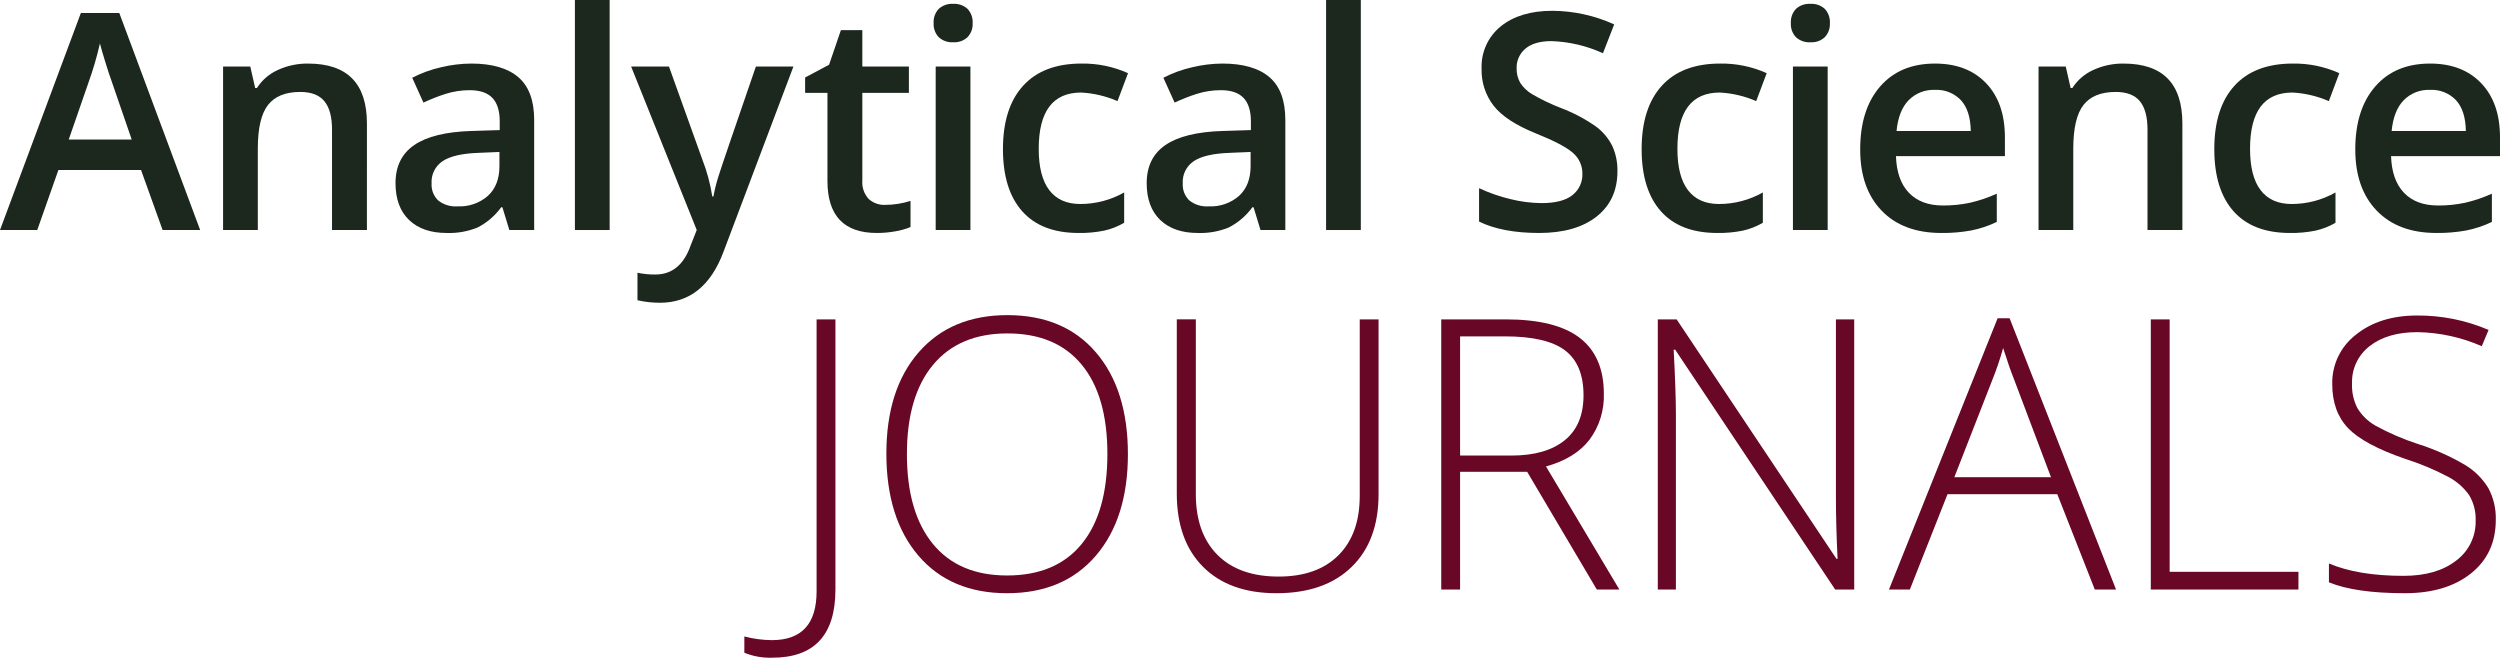
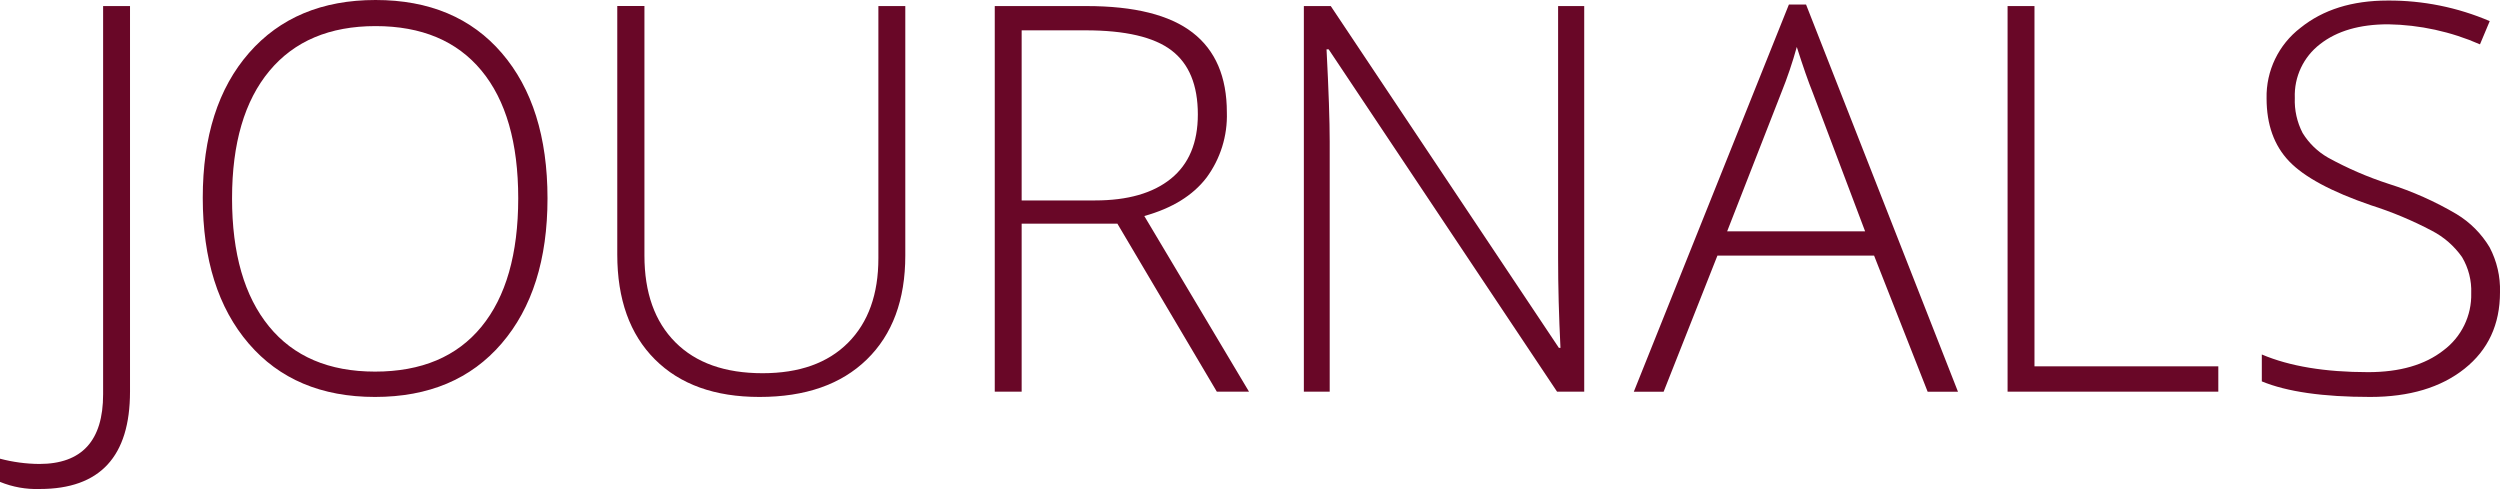
- <svg xmlns="http://www.w3.org/2000/svg" viewBox="0 0 660.63 173.799">
-   <path d="M42.969,68.555l-5.7-15.86H15.43L9.844,68.555H0L21.367,11.211H31.523L52.891,68.555ZM34.805,44.648,29.453,29.1q-.585-1.561-1.621-4.922t-1.426-4.922A87.558,87.558,0,0,1,23.32,29.766L18.164,44.648Z" transform="translate(0 -7.773)" fill="#1c271e" />
-   <path d="M96.957,68.555H87.738V41.992q0-5-2.011-7.461T79.34,32.07q-5.821,0-8.516,3.438T68.129,47.031V68.555h-9.18v-43.2h7.188l1.289,5.664H67.9a12.775,12.775,0,0,1,5.546-4.766,18.6,18.6,0,0,1,7.969-1.68q15.546,0,15.547,15.821Z" transform="translate(0 -7.773)" fill="#1c271e" />
-   <path d="M134.594,68.555l-1.836-6.016h-.313a17.685,17.685,0,0,1-6.289,5.371,19.9,19.9,0,0,1-8.125,1.426q-6.368,0-9.941-3.438t-3.574-9.726q0-6.679,4.961-10.078t15.117-3.711l7.461-.235v-2.3q0-4.14-1.934-6.192t-6-2.05a20.759,20.759,0,0,0-6.367.976,48.137,48.137,0,0,0-5.86,2.3L108.93,28.32a32.01,32.01,0,0,1,7.695-2.793,35.467,35.467,0,0,1,7.891-.957q8.241,0,12.441,3.594t4.2,11.289v29.1Zm-13.672-6.25a11.37,11.37,0,0,0,8.027-2.793q3.027-2.793,3.028-7.832V47.93l-5.547.234q-6.486.234-9.434,2.168a6.585,6.585,0,0,0-2.949,5.918,5.771,5.771,0,0,0,1.719,4.473A7.385,7.385,0,0,0,120.922,62.305Z" transform="translate(0 -7.773)" fill="#1c271e" />
-   <path d="M161.1,68.555h-9.18V7.773h9.18Z" transform="translate(0 -7.773)" fill="#1c271e" />
-   <path d="M166.775,25.352h10l8.789,24.492a46.5,46.5,0,0,1,2.656,9.844h.313a41.037,41.037,0,0,1,1.289-5.215q.938-3.066,9.922-29.121h9.922L191.189,74.3q-5.038,13.476-16.8,13.476a26.407,26.407,0,0,1-5.937-.664V79.844a21.528,21.528,0,0,0,4.726.469q6.641,0,9.336-7.7l1.6-4.062Z" transform="translate(0 -7.773)" fill="#1c271e" />
-   <path d="M233.89,61.914a22.3,22.3,0,0,0,6.718-1.055v6.914a18.472,18.472,0,0,1-3.925,1.114,27.1,27.1,0,0,1-4.981.449q-13.047,0-13.047-13.75V32.305h-5.9V28.242l6.328-3.359,3.125-9.141h5.664v9.61h12.305v6.953H227.874V55.43a6.486,6.486,0,0,0,1.66,4.9A6.052,6.052,0,0,0,233.89,61.914Z" transform="translate(0 -7.773)" fill="#1c271e" />
-   <path d="M246.71,13.906a5.082,5.082,0,0,1,1.348-3.789,5.252,5.252,0,0,1,3.847-1.328,5.141,5.141,0,0,1,3.77,1.328,5.086,5.086,0,0,1,1.347,3.789,4.991,4.991,0,0,1-1.347,3.692,5.1,5.1,0,0,1-3.77,1.347,5.206,5.206,0,0,1-3.847-1.347A4.988,4.988,0,0,1,246.71,13.906Zm9.727,54.649h-9.18v-43.2h9.18Z" transform="translate(0 -7.773)" fill="#1c271e" />
-   <path d="M285.032,69.336q-9.805,0-14.9-5.723t-5.1-16.425q0-10.9,5.332-16.758t15.41-5.86a28.894,28.894,0,0,1,12.305,2.539l-2.773,7.383a27.815,27.815,0,0,0-9.61-2.265q-11.211,0-11.211,14.882,0,7.266,2.793,10.918t8.184,3.653a23.481,23.481,0,0,0,11.6-3.047v8.008a18.123,18.123,0,0,1-5.253,2.07A31.59,31.59,0,0,1,285.032,69.336Z" transform="translate(0 -7.773)" fill="#1c271e" />
-   <path d="M333.091,68.555l-1.836-6.016h-.313a17.685,17.685,0,0,1-6.289,5.371,19.9,19.9,0,0,1-8.125,1.426q-6.368,0-9.941-3.438t-3.574-9.726q0-6.679,4.961-10.078t15.117-3.711l7.461-.235v-2.3q0-4.14-1.934-6.192t-6-2.05a20.759,20.759,0,0,0-6.367.976,48.122,48.122,0,0,0-5.859,2.3l-2.969-6.563a32.025,32.025,0,0,1,7.695-2.793,35.467,35.467,0,0,1,7.891-.957q8.241,0,12.441,3.594t4.2,11.289v29.1Zm-13.672-6.25a11.37,11.37,0,0,0,8.027-2.793q3.027-2.793,3.028-7.832V47.93l-5.547.234q-6.485.234-9.434,2.168a6.585,6.585,0,0,0-2.949,5.918,5.771,5.771,0,0,0,1.719,4.473A7.385,7.385,0,0,0,319.419,62.305Z" transform="translate(0 -7.773)" fill="#1c271e" />
-   <path d="M359.6,68.555h-9.18V7.773h9.18Z" transform="translate(0 -7.773)" fill="#1c271e" />
-   <path d="M427.409,53.047q0,7.617-5.508,11.953t-15.195,4.336q-9.688,0-15.859-3.008V57.5a43.009,43.009,0,0,0,8.3,2.891,35.212,35.212,0,0,0,8.184,1.054q5.546,0,8.184-2.109a6.879,6.879,0,0,0,2.636-5.664,7.1,7.1,0,0,0-2.422-5.43q-2.423-2.226-10-5.273-7.812-3.165-11.015-7.227a15.291,15.291,0,0,1-3.2-9.765,13.677,13.677,0,0,1,5.078-11.25q5.077-4.1,13.633-4.1a40.053,40.053,0,0,1,16.328,3.594l-2.969,7.617a35.679,35.679,0,0,0-13.594-3.2q-4.531,0-6.875,1.972a6.482,6.482,0,0,0-2.343,5.215,7.342,7.342,0,0,0,.937,3.809,9.57,9.57,0,0,0,3.086,2.988,52.072,52.072,0,0,0,7.734,3.711,42.314,42.314,0,0,1,9.219,4.883,14.382,14.382,0,0,1,4.3,5.117A15.386,15.386,0,0,1,427.409,53.047Z" transform="translate(0 -7.773)" fill="#1c271e" />
-   <path d="M453.806,69.336q-9.805,0-14.9-5.723t-5.1-16.425q0-10.9,5.332-16.758t15.41-5.86a28.9,28.9,0,0,1,12.305,2.539l-2.774,7.383a27.815,27.815,0,0,0-9.609-2.265q-11.213,0-11.211,14.882,0,7.266,2.793,10.918t8.183,3.653a23.488,23.488,0,0,0,11.6-3.047v8.008a18.14,18.14,0,0,1-5.254,2.07A31.568,31.568,0,0,1,453.806,69.336Z" transform="translate(0 -7.773)" fill="#1c271e" />
-   <path d="M473.238,13.906a5.086,5.086,0,0,1,1.348-3.789,5.253,5.253,0,0,1,3.848-1.328,5.14,5.14,0,0,1,3.769,1.328,5.082,5.082,0,0,1,1.348,3.789A4.988,4.988,0,0,1,482.2,17.6a5.1,5.1,0,0,1-3.769,1.347,5.207,5.207,0,0,1-3.848-1.347A4.992,4.992,0,0,1,473.238,13.906Zm9.727,54.649h-9.18v-43.2h9.18Z" transform="translate(0 -7.773)" fill="#1c271e" />
-   <path d="M513.005,69.336q-10.078,0-15.762-5.879T491.56,47.266q0-10.585,5.273-16.641t14.492-6.055q8.555,0,13.516,5.2t4.961,14.3v4.96H501.013q.195,6.291,3.4,9.668t9.024,3.379a33.3,33.3,0,0,0,7.128-.722,37.364,37.364,0,0,0,7.09-2.4v7.461a28.159,28.159,0,0,1-6.8,2.266A41.739,41.739,0,0,1,513.005,69.336Zm-1.68-37.813a9.223,9.223,0,0,0-7.012,2.774q-2.635,2.774-3.144,8.086h19.609q-.078-5.352-2.578-8.106A8.819,8.819,0,0,0,511.325,31.523Z" transform="translate(0 -7.773)" fill="#1c271e" />
-   <path d="M576.7,68.555h-9.218V41.992q0-5-2.012-7.461t-6.387-2.461q-5.822,0-8.515,3.438t-2.7,11.523V68.555h-9.179v-43.2h7.187l1.289,5.664h.469a12.778,12.778,0,0,1,5.547-4.766,18.593,18.593,0,0,1,7.968-1.68q15.548,0,15.547,15.821Z" transform="translate(0 -7.773)" fill="#1c271e" />
-   <path d="M605.131,69.336q-9.805,0-14.9-5.723t-5.1-16.425q0-10.9,5.332-16.758t15.41-5.86a28.9,28.9,0,0,1,12.3,2.539L615.4,34.492a27.815,27.815,0,0,0-9.609-2.265q-11.212,0-11.211,14.882,0,7.266,2.793,10.918t8.184,3.653a23.484,23.484,0,0,0,11.6-3.047v8.008a18.129,18.129,0,0,1-5.254,2.07A31.568,31.568,0,0,1,605.131,69.336Z" transform="translate(0 -7.773)" fill="#1c271e" />
-   <path d="M643.833,69.336q-10.078,0-15.762-5.879t-5.683-16.191q0-10.585,5.273-16.641t14.492-6.055q8.554,0,13.516,5.2t4.961,14.3v4.96H631.841q.2,6.291,3.4,9.668t9.024,3.379a33.308,33.308,0,0,0,7.129-.722,37.332,37.332,0,0,0,7.089-2.4v7.461a28.152,28.152,0,0,1-6.8,2.266A41.735,41.735,0,0,1,643.833,69.336Zm-1.68-37.813a9.221,9.221,0,0,0-7.011,2.774q-2.637,2.774-3.145,8.086h19.609q-.078-5.352-2.578-8.106A8.818,8.818,0,0,0,642.153,31.523Z" transform="translate(0 -7.773)" fill="#1c271e" />
-   <path d="M204.066,181.572a17.793,17.793,0,0,1-7.373-1.318v-4.3a29.3,29.3,0,0,0,7.275.977q11.817,0,11.817-12.891V92.168h4.98v71.387Q220.765,181.572,204.066,181.572Z" transform="translate(0 -7.773)" fill="#690727" />
-   <path d="M298.052,127.764q0,16.992-8.5,26.88t-23.438,9.887q-14.9,0-23.389-9.887t-8.5-26.978q0-17.04,8.569-26.831t23.414-9.79q14.942,0,23.388,9.839T298.052,127.764Zm-58.4,0q0,15.332,6.836,23.706t19.629,8.374q12.891,0,19.7-8.3t6.813-23.779q0-15.429-6.813-23.658t-19.6-8.227q-12.744,0-19.654,8.3T239.653,127.764Z" transform="translate(0 -7.773)" fill="#690727" />
-   <path d="M364.288,92.168v46.191q0,12.306-7.129,19.239t-19.873,6.933q-12.4,0-19.36-6.958t-6.958-19.409v-46H316v46.191q0,10.3,5.713,16.04t16.162,5.738q10.2,0,15.82-5.64t5.616-15.649V92.168Z" transform="translate(0 -7.773)" fill="#690727" />
-   <path d="M385.832,132.451v31.1h-4.98V92.168h16.992q13.281,0,19.629,4.907t6.347,14.771a19.3,19.3,0,0,1-3.784,12.109q-3.785,4.932-11.5,7.08l19.385,32.52h-5.957l-18.408-31.1Zm0-4.3h13.623q9.035,0,14.014-4.028t4.98-11.89q0-8.154-4.883-11.865T397.648,96.66H385.832Z" transform="translate(0 -7.773)" fill="#690727" />
-   <path d="M489.979,163.555H484.95l-42.285-63.379h-.391q.587,11.328.586,17.09v46.289h-4.785V92.168h4.981l42.236,63.281h.293q-.44-8.788-.439-16.7V92.168h4.833Z" transform="translate(0 -7.773)" fill="#690727" />
-   <path d="M543.64,138.359h-29l-9.961,25.2h-5.518l28.711-71.68h3.174l28.125,71.68h-5.615Zm-27.2-4.492h25.537l-9.716-25.732q-1.223-3.027-2.93-8.4a78.458,78.458,0,0,1-2.881,8.5Z" transform="translate(0 -7.773)" fill="#690727" />
-   <path d="M568.354,163.555V92.168h4.981v66.7h34.033v4.688Z" transform="translate(0 -7.773)" fill="#690727" />
-   <path d="M659.517,145.146q0,8.937-6.567,14.161t-17.457,5.224q-13.085,0-20.068-2.881v-4.98q7.715,3.272,19.678,3.271,8.789,0,13.941-4.028a12.777,12.777,0,0,0,5.15-10.571,12.2,12.2,0,0,0-1.709-6.714,15.566,15.566,0,0,0-5.566-4.858,68.64,68.64,0,0,0-11.328-4.737q-10.937-3.759-15.112-8.13T616.3,109.258A16.006,16.006,0,0,1,622.579,96.2q6.273-5.053,16.137-5.053a47.228,47.228,0,0,1,18.9,3.808l-1.806,4.3a44.073,44.073,0,0,0-16.993-3.711q-7.91,0-12.6,3.662a11.966,11.966,0,0,0-4.688,9.961,13.038,13.038,0,0,0,1.442,6.494,13.228,13.228,0,0,0,4.711,4.566,64.5,64.5,0,0,0,11.23,4.858,60.52,60.52,0,0,1,12.549,5.591,17.947,17.947,0,0,1,6.129,6.152A16.8,16.8,0,0,1,659.517,145.146Z" transform="translate(0 -7.773)" fill="#690727" />
+ <svg xmlns="http://www.w3.org/2000/svg" viewBox="0 0 462.824 90.527">
+   <path d="M7.376,103.711A17.809,17.809,0,0,1,0,102.393V98.1a29.293,29.293,0,0,0,7.275.976q11.817,0,11.817-12.89V14.307h4.98V85.693Q24.075,103.711,7.376,103.711Z" transform="translate(-0.003 -13.184)" fill="#690727" />
+   <path d="M101.362,49.9q0,16.992-8.5,26.88T69.428,86.67q-14.893,0-23.388-9.888t-8.5-26.977q0-17.041,8.569-26.831t23.414-9.79q14.942,0,23.389,9.838T101.362,49.9Zm-58.4,0q0,15.333,6.836,23.706t19.629,8.374q12.891,0,19.7-8.3T95.942,49.9q0-15.429-6.813-23.657t-19.6-8.227q-12.744,0-19.654,8.3T42.963,49.9Z" transform="translate(-0.003 -13.184)" fill="#690727" />
+   <path d="M167.6,14.307V60.5q0,12.3-7.129,19.238T140.6,86.67q-12.4,0-19.36-6.958T114.278,60.3v-46h5.029V60.5q0,10.3,5.713,16.04t16.162,5.737q10.2,0,15.82-5.639t5.616-15.65V14.307Z" transform="translate(-0.003 -13.184)" fill="#690727" />
+   <path d="M189.142,54.59v31.1h-4.98V14.307h16.992q13.281,0,19.629,4.907t6.347,14.77a19.3,19.3,0,0,1-3.784,12.11q-3.784,4.932-11.5,7.08l19.385,32.519h-5.957l-18.408-31.1Zm0-4.3h13.623q9.035,0,14.014-4.028t4.98-11.89q0-8.154-4.883-11.865T200.958,18.8H189.142Z" transform="translate(-0.003 -13.184)" fill="#690727" />
+   <path d="M293.29,85.693h-5.03L245.975,22.314h-.391q.587,11.33.586,17.09V85.693h-4.785V14.307h4.981L288.6,77.588h.293q-.44-8.788-.439-16.7V14.307h4.834Z" transform="translate(-0.003 -13.184)" fill="#690727" />
+   <path d="M346.95,60.5h-29l-9.961,25.2h-5.518l28.711-71.679h3.174l28.125,71.679h-5.615Zm-27.2-4.492H345.29l-9.717-25.733q-1.222-3.027-2.93-8.4a78.458,78.458,0,0,1-2.881,8.5Z" transform="translate(-0.003 -13.184)" fill="#690727" />
+   <path d="M371.665,85.693V14.307h4.98v66.7h34.033v4.687Z" transform="translate(-0.003 -13.184)" fill="#690727" />
+   <path d="M462.827,67.285q0,8.936-6.567,14.16T438.8,86.67q-13.085,0-20.068-2.881v-4.98q7.714,3.272,19.678,3.271,8.789,0,13.941-4.028A12.779,12.779,0,0,0,457.5,67.48a12.194,12.194,0,0,0-1.709-6.713,15.577,15.577,0,0,0-5.566-4.859A68.652,68.652,0,0,0,438.9,51.172q-10.936-3.759-15.111-8.13T419.614,31.4a16.006,16.006,0,0,1,6.275-13.061q6.273-5.054,16.137-5.054a47.229,47.229,0,0,1,18.9,3.809l-1.806,4.3a44.072,44.072,0,0,0-16.992-3.711q-7.911,0-12.6,3.662a11.964,11.964,0,0,0-4.688,9.961,13.038,13.038,0,0,0,1.442,6.494,13.217,13.217,0,0,0,4.711,4.565,64.519,64.519,0,0,0,11.23,4.859,60.52,60.52,0,0,1,12.549,5.591A17.939,17.939,0,0,1,460.9,58.96,16.8,16.8,0,0,1,462.827,67.285Z" transform="translate(-0.003 -13.184)" fill="#690727" />
</svg>
